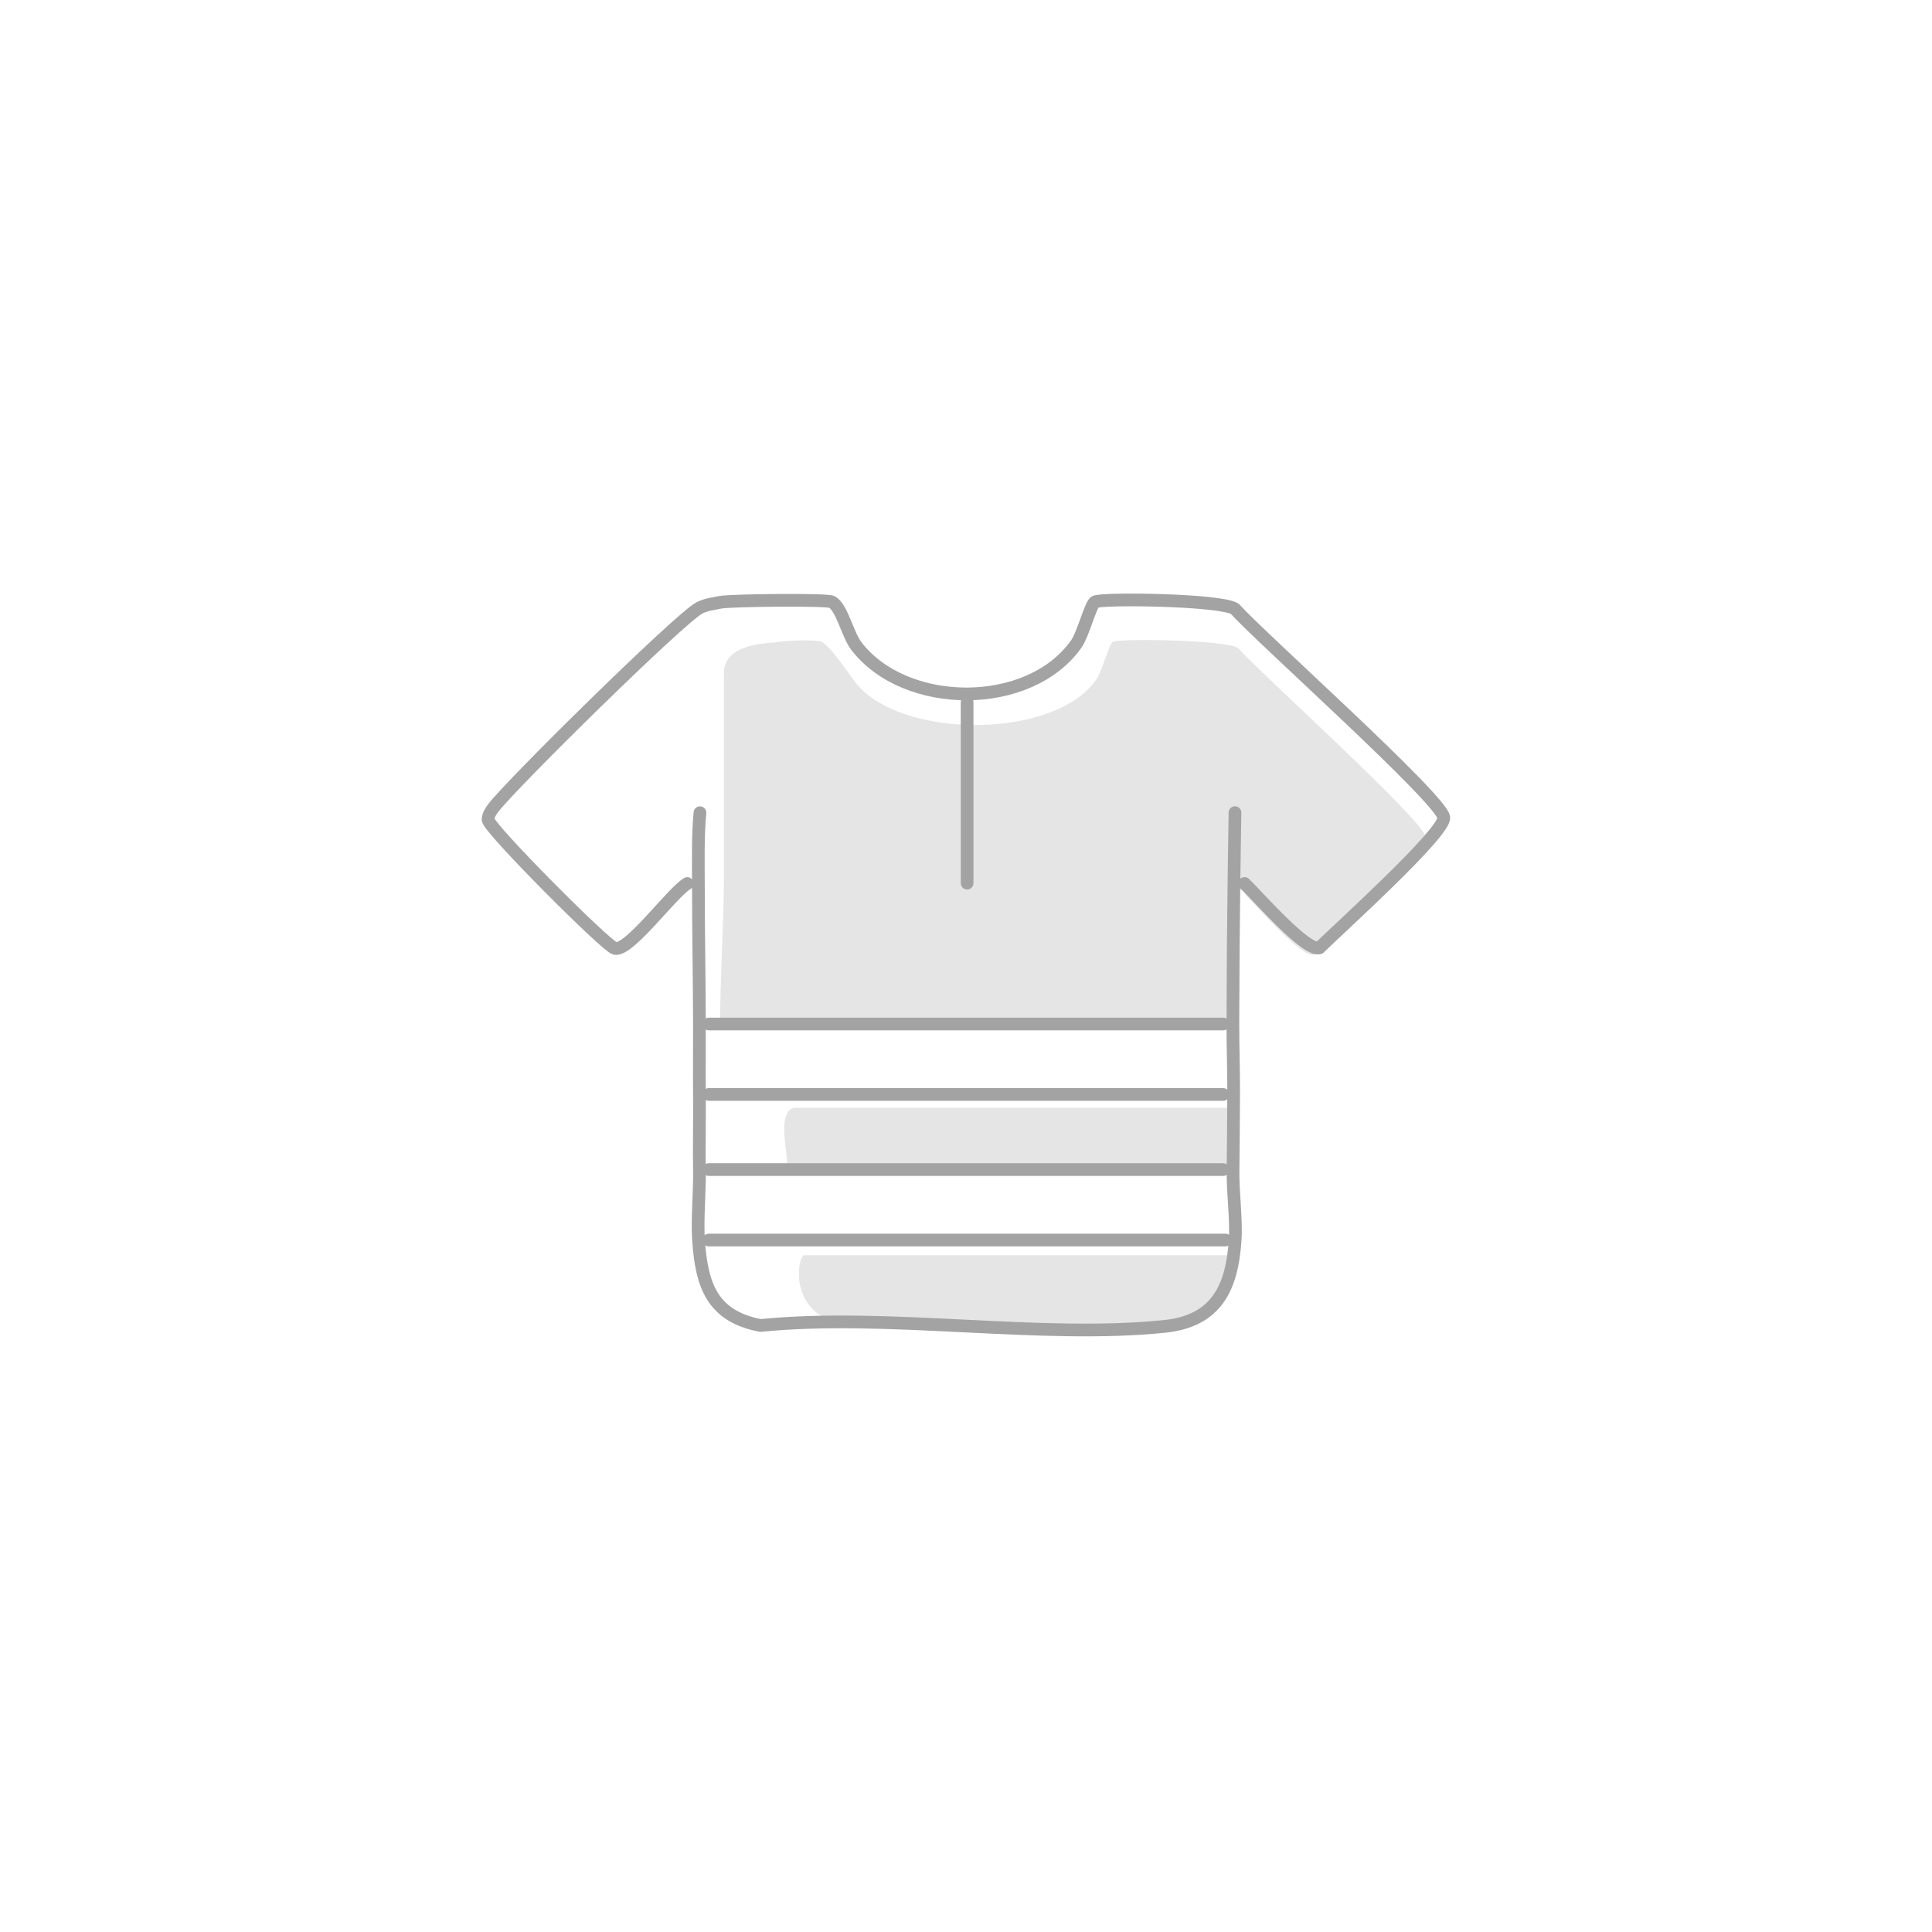
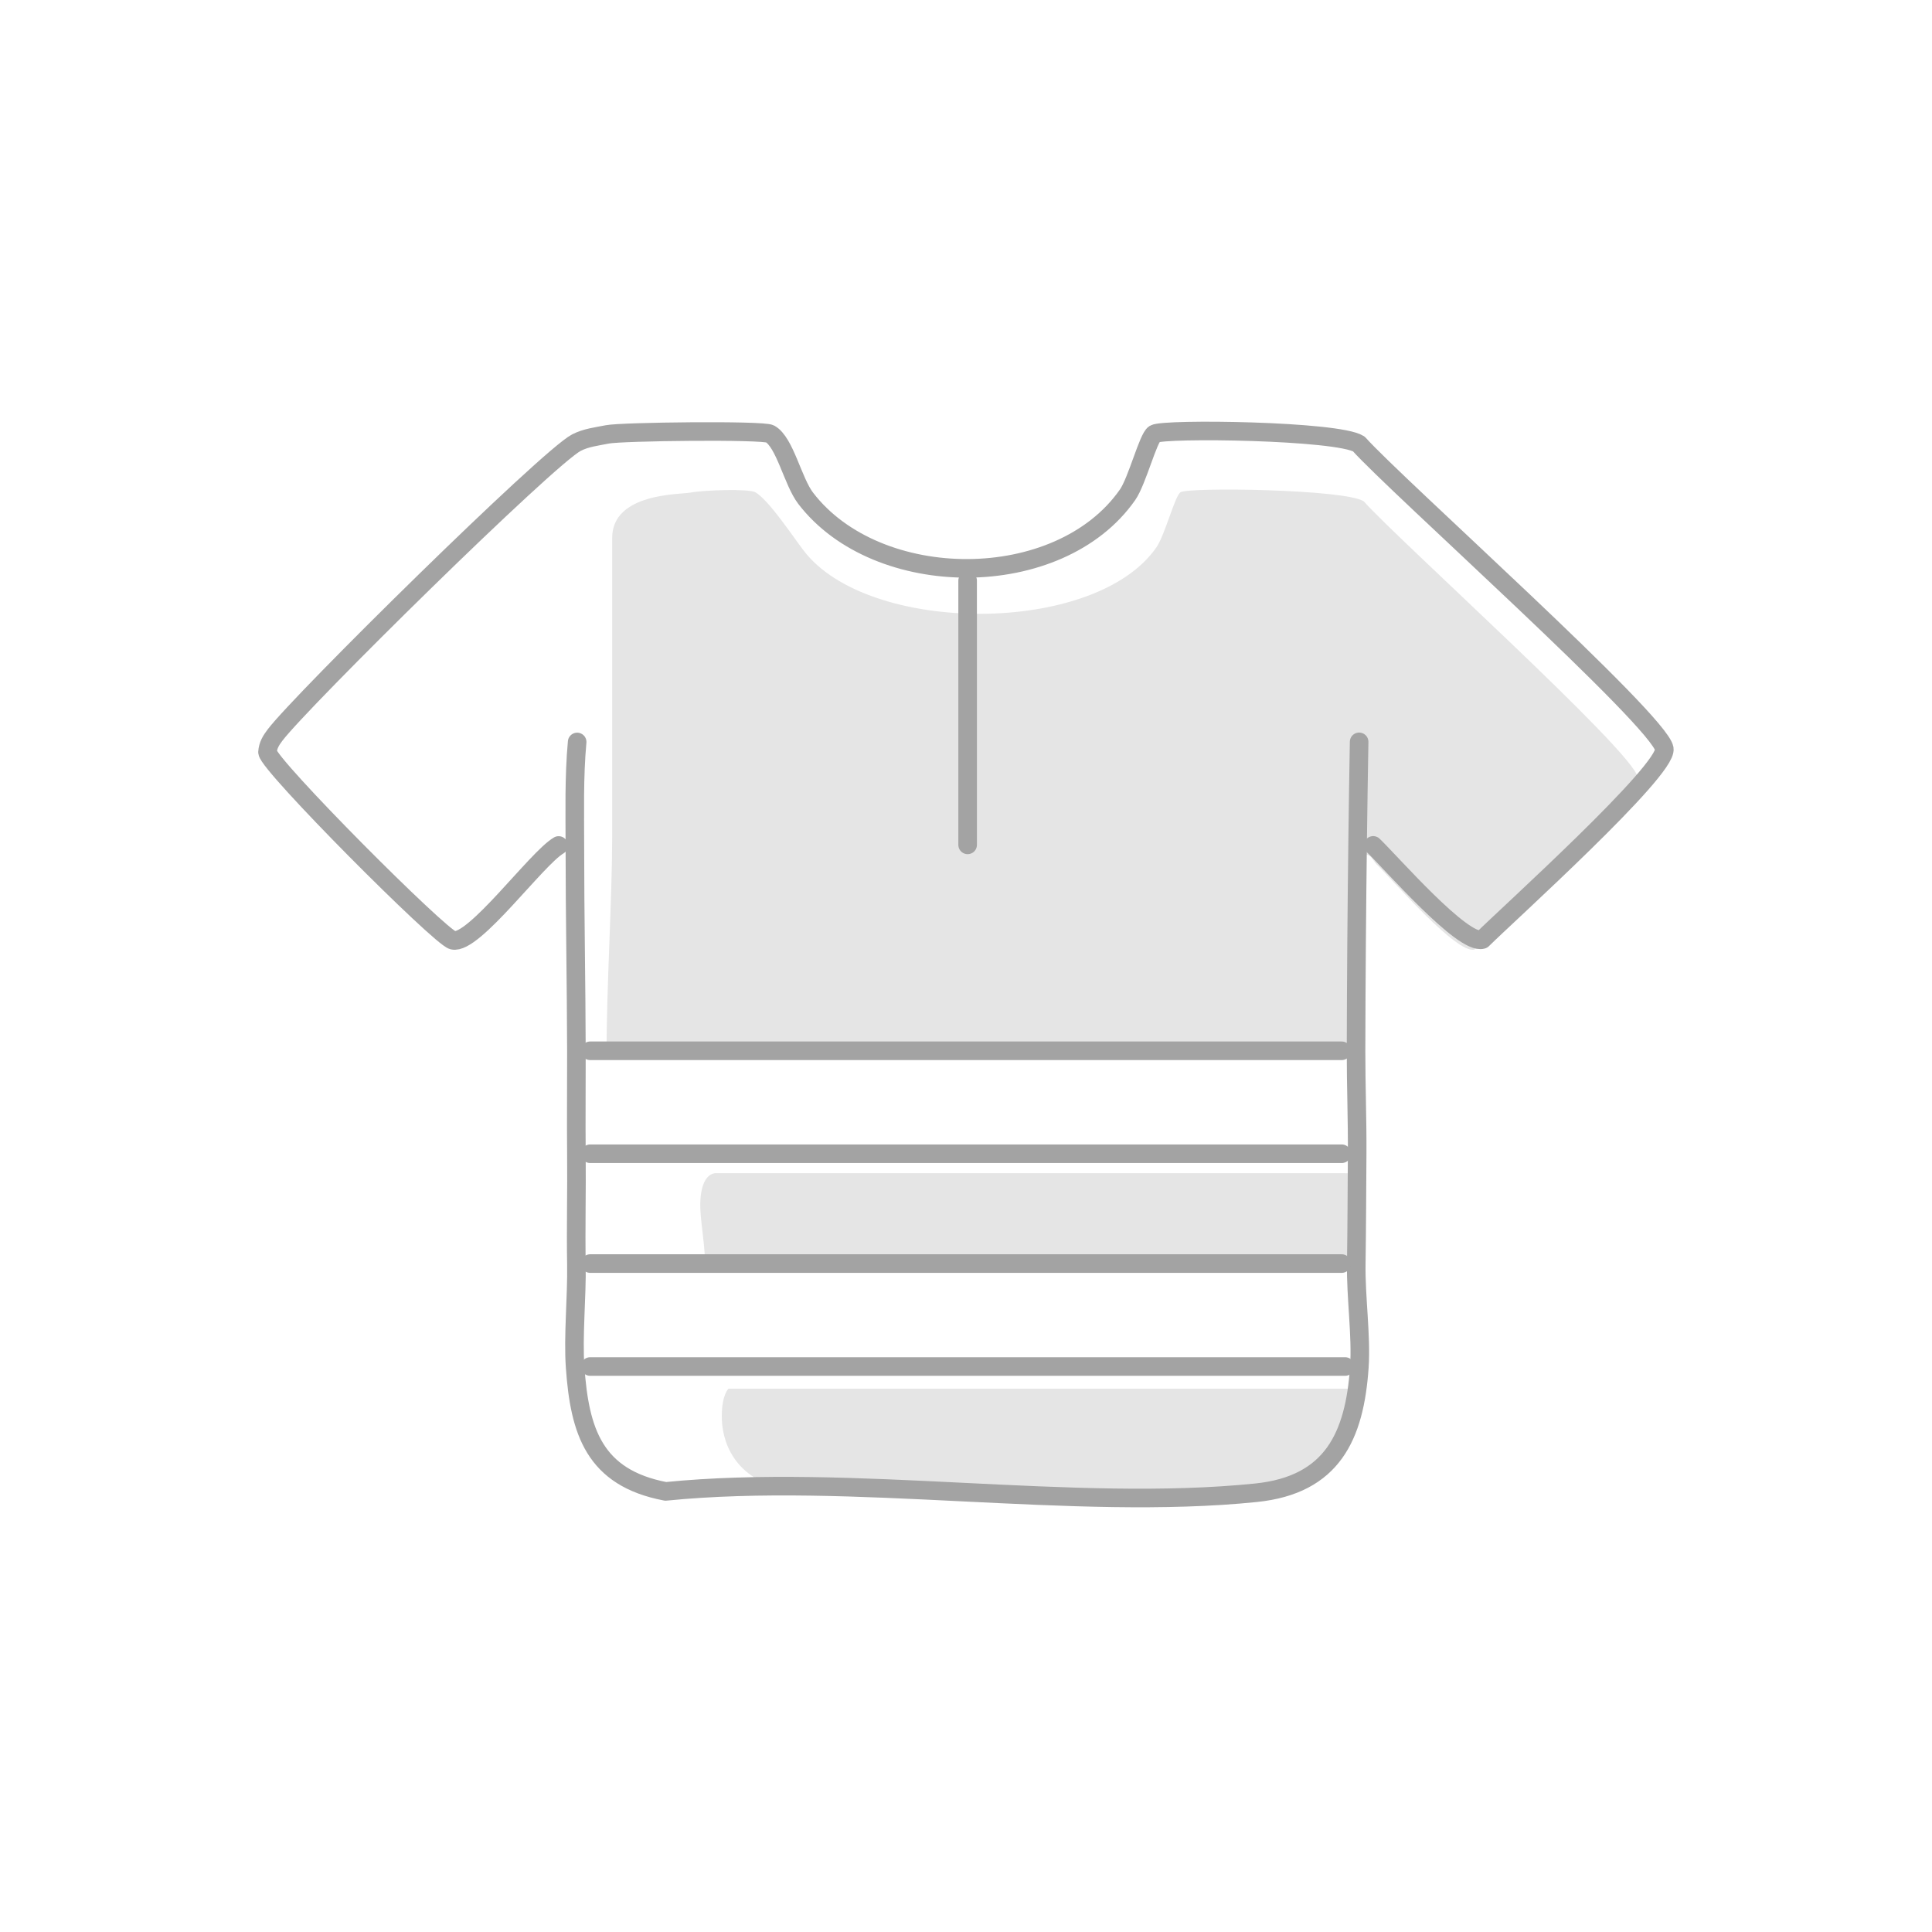
- <svg xmlns="http://www.w3.org/2000/svg" preserveAspectRatio="xMidYMid slice" viewBox="0 0 760 760" fill="none">
+ <svg xmlns="http://www.w3.org/2000/svg" preserveAspectRatio="xMidYMid slice" viewBox="120 120 520 520" fill="none">
  <rect width="760" height="760" fill="white" />
  <path d="M275.339 319.699C274.469 329.199 274.729 338.699 274.729 348.219C274.729 366.479 275.099 384.729 275.139 402.989C275.159 412.229 275.049 421.479 275.139 430.709C275.239 440.559 274.969 450.429 275.139 460.269C275.289 469.109 274.199 479.609 274.799 488.029C276.009 505.149 279.849 517.749 299.159 521.409C349.339 516.389 409.029 526.799 458.039 521.779C478.639 519.669 484.599 506.499 485.869 487.969C486.439 479.589 484.899 469.059 485.039 460.209C485.189 450.349 485.209 440.439 485.279 430.569C485.339 421.339 484.969 412.149 484.979 402.939C485.019 383.529 485.179 364.129 485.429 344.719C485.539 336.379 485.659 328.009 485.809 319.669" fill="white" />
  <path d="M270.36 347.559C264.37 351.079 247.45 374.409 241.88 373.079C238.42 372.259 192.33 325.999 192 322.459C192.12 320.589 192.93 319.299 194.03 317.839C201.1 308.499 267.46 243.119 275.14 239.139C277.74 237.789 280.64 237.489 283.45 236.919C287.28 236.139 325.34 235.709 327.25 236.779C331.26 239.039 333.38 249.579 336.84 254.099C356.12 279.299 405.07 279.539 423.48 253.179C426.07 249.469 429.02 237.809 430.73 236.779C433.26 235.259 480.13 235.859 485.74 239.499C495.76 250.719 566.61 313.889 567.95 321.519C568.95 327.249 525.55 366.359 518.99 372.879C513.75 374.429 494.53 352.279 489.59 347.539" fill="white" />
  <path d="M323.269 252.474C321.556 251.506 309.167 251.895 305.734 252.601V252.592C303.215 253.107 284.769 252.601 284.769 264.769V345.269C284.76 361.775 283.232 386.237 283.268 402.751L301.602 402.625H482.922L486.373 402.751C486.4 385.188 486.552 367.651 486.776 350.096C489.062 349.563 489.456 351.625 490.514 352.647C494.942 356.934 512.17 376.966 516.867 375.565C522.748 369.668 561.651 334.296 560.754 329.114C559.553 322.213 496.045 265.082 487.063 254.934C482.034 251.642 440.021 251.099 437.753 252.474C436.22 253.406 433.576 263.951 431.254 267.306C414.752 291.147 353.551 290.93 336.269 268.138C333.167 264.051 326.863 254.518 323.269 252.474Z" fill="#E5E5E5" />
  <path d="M482.647 493.769H316.089C316.089 493.769 314.27 495.269 314.27 501.269C314.27 507.269 316.909 518.314 332.736 521.313C373.865 517.2 422.789 525.729 462.959 521.616C479.844 519.887 484.737 509.106 485.77 493.917L482.647 493.769Z" fill="#E5E5E5" />
  <path d="M481.322 435.769H312.882C312.882 435.769 309.769 435.269 308.769 440.769C307.77 446.269 309.676 452.489 309.817 460.769L312.89 460.618H481.322L484.57 460.727C484.703 452.439 484.711 444.1 484.769 435.811L481.322 435.769Z" fill="#E5E5E5" />
  <path d="M275.341 319.699C274.471 329.199 274.731 338.699 274.731 348.219C274.731 366.479 275.101 384.729 275.141 402.989C275.161 412.229 275.051 421.479 275.141 430.709C275.241 440.559 274.971 450.429 275.141 460.269C275.291 469.109 274.201 479.609 274.801 488.029C276.011 505.149 279.851 517.749 299.161 521.409C349.341 516.389 409.031 526.799 458.041 521.779C478.641 519.669 484.601 506.499 485.871 487.969C486.441 479.589 484.901 469.059 485.041 460.209C485.191 450.349 485.211 440.439 485.281 430.569C485.341 421.339 484.971 412.149 484.981 402.939C485.021 383.529 485.181 364.129 485.431 344.719C485.541 336.379 485.661 328.009 485.811 319.669" stroke="#A3A3A3" stroke-width="5" stroke-linecap="round" stroke-linejoin="round" />
  <path d="M270.36 347.559C264.37 351.079 247.45 374.409 241.88 373.079C238.42 372.259 192.33 325.999 192 322.459C192.12 320.589 192.93 319.299 194.03 317.839C201.1 308.499 267.46 243.119 275.14 239.139C277.74 237.789 280.64 237.489 283.45 236.919C287.28 236.139 325.34 235.709 327.25 236.779C331.26 239.039 333.38 249.579 336.84 254.099C356.12 279.299 405.07 279.539 423.48 253.179C426.07 249.469 429.02 237.809 430.73 236.779C433.26 235.259 480.13 235.859 485.74 239.499C495.76 250.719 566.61 313.889 567.95 321.519C568.95 327.249 525.55 366.359 518.99 372.879C513.75 374.429 494.53 352.279 489.59 347.539" stroke="#A3A3A3" stroke-width="5" stroke-linecap="round" stroke-linejoin="round" />
  <path d="M278.84 487.799H482.05" stroke="#A3A3A3" stroke-width="5" stroke-linecap="round" stroke-linejoin="round" />
  <path d="M278.84 460.089H481.13" stroke="#A3A3A3" stroke-width="5" stroke-linecap="round" stroke-linejoin="round" />
  <path d="M278.84 430.529H481.13" stroke="#A3A3A3" stroke-width="5" stroke-linecap="round" stroke-linejoin="round" />
  <path d="M278.84 402.819H481.13" stroke="#A3A3A3" stroke-width="5" stroke-linecap="round" stroke-linejoin="round" />
  <path d="M380.439 276.279V347.399" stroke="#A3A3A3" stroke-width="5" stroke-linecap="round" stroke-linejoin="round" />
</svg>
